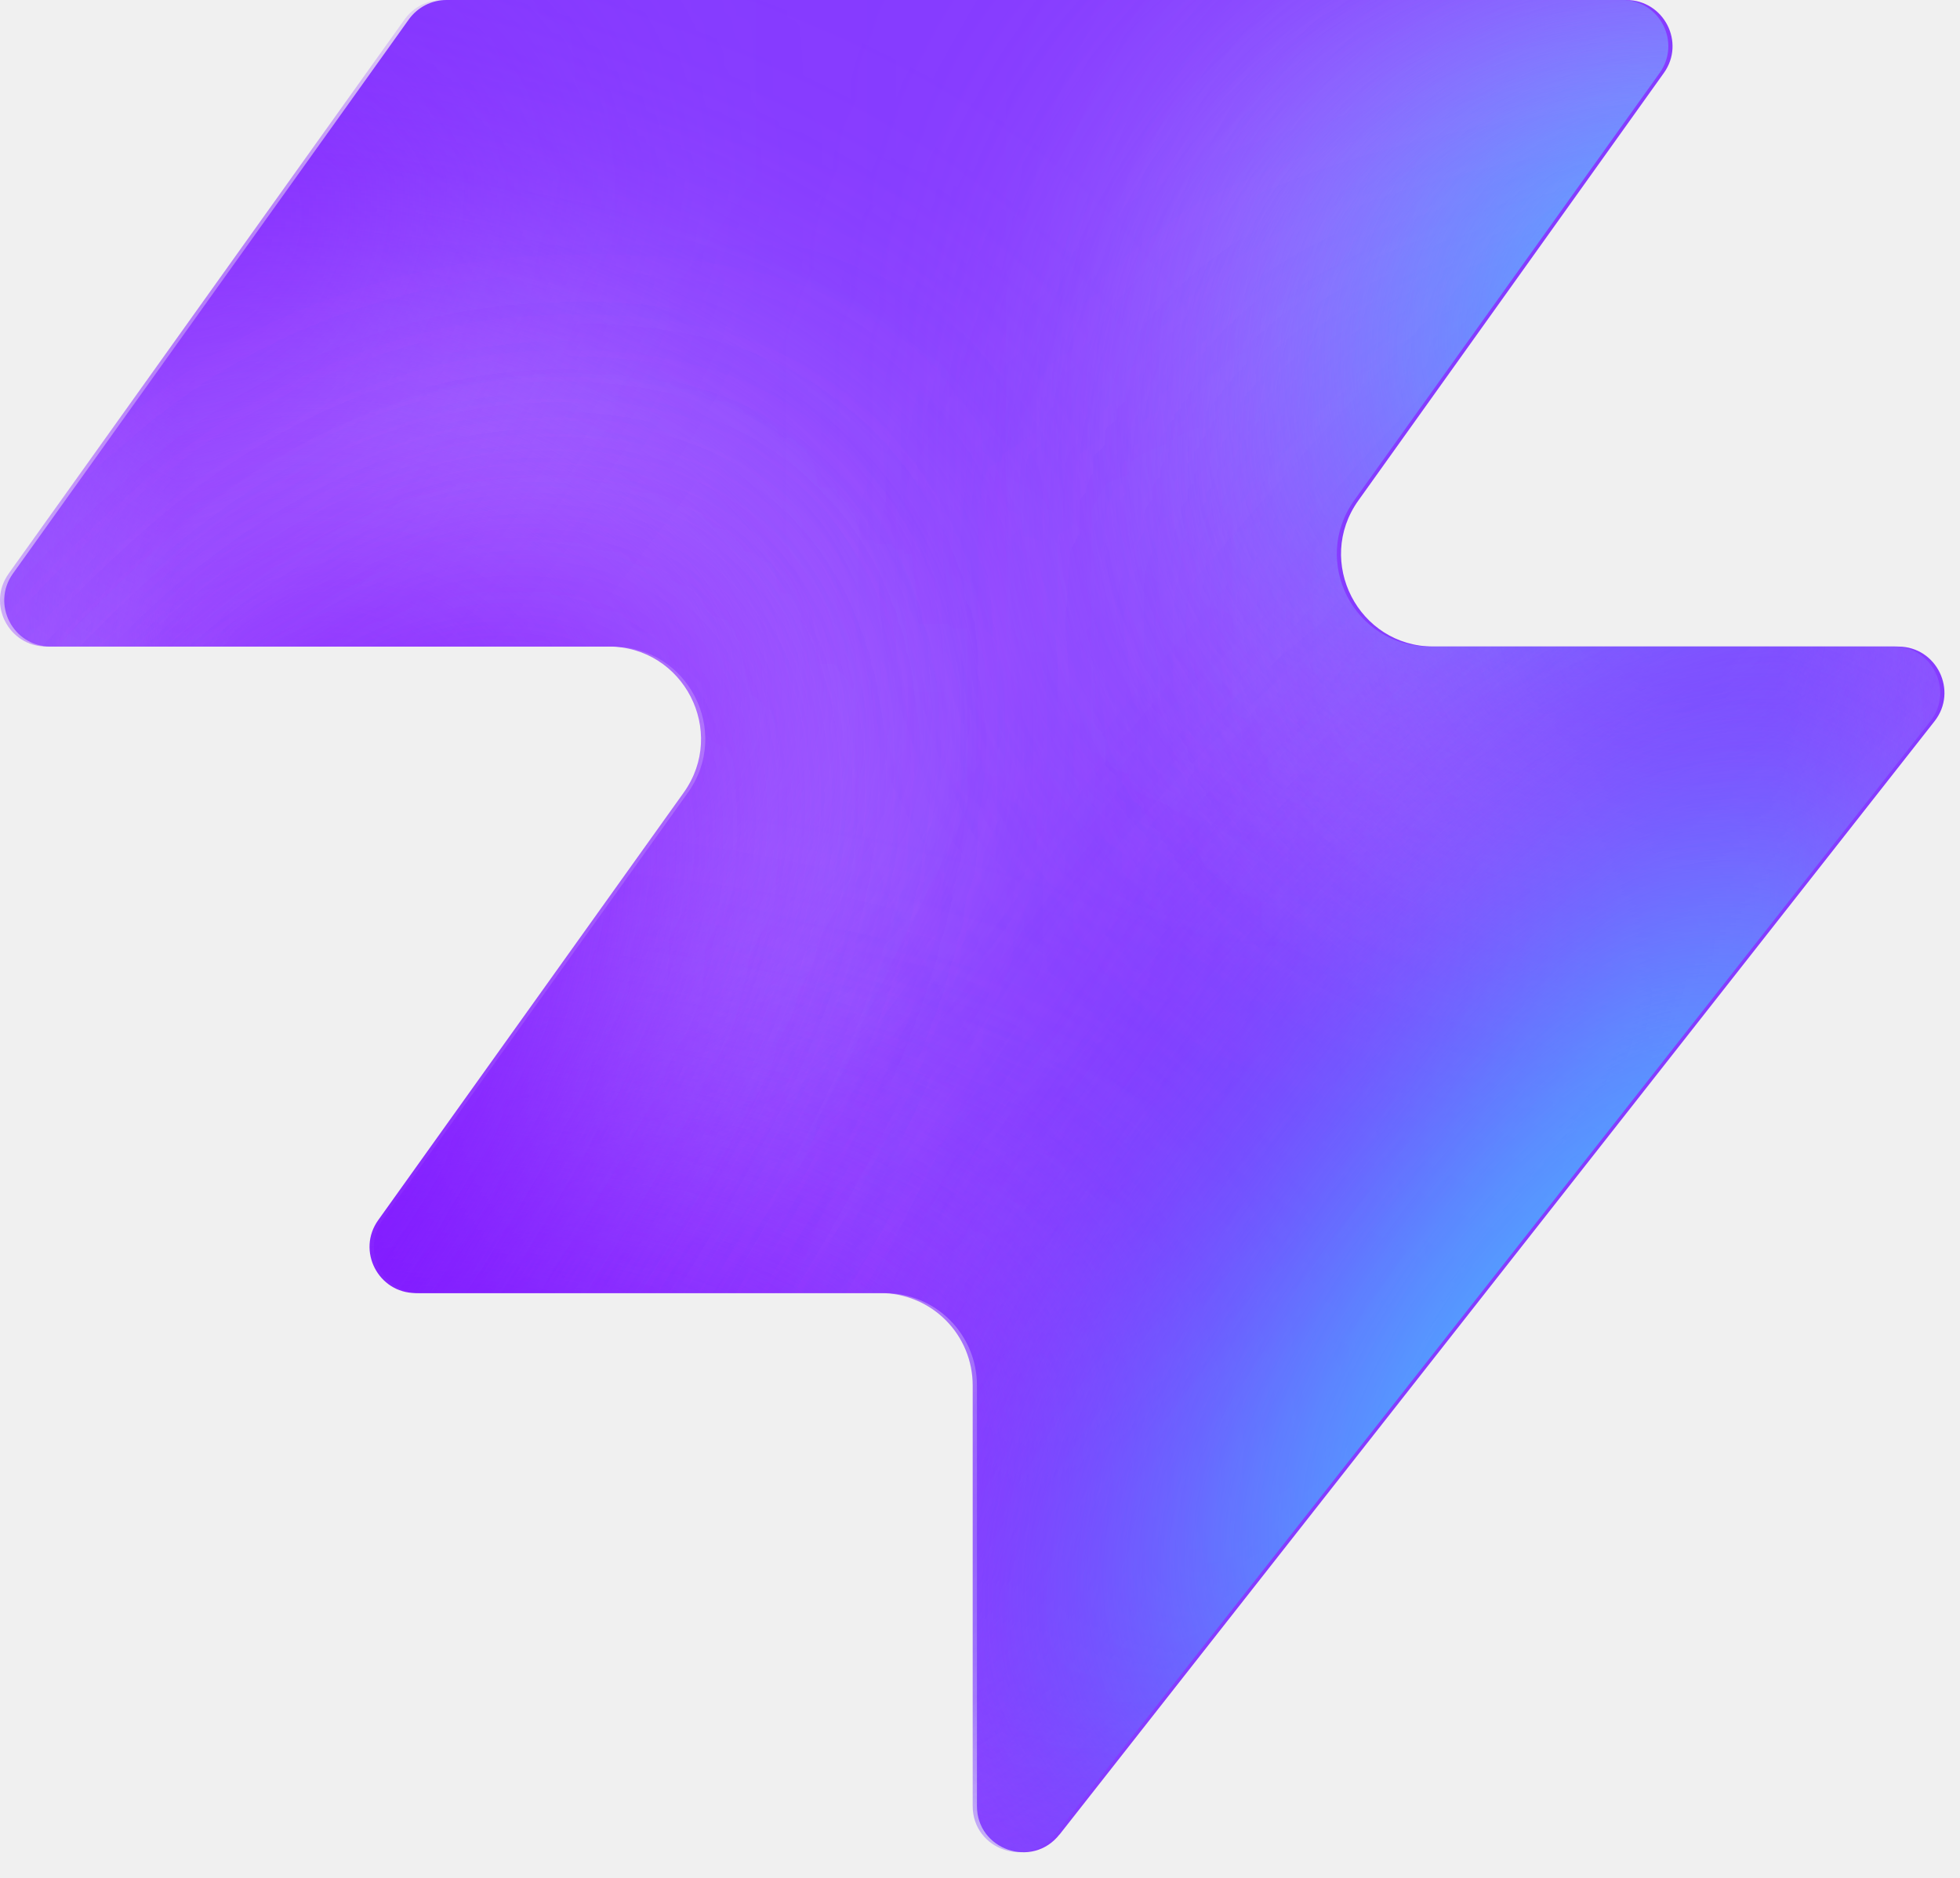
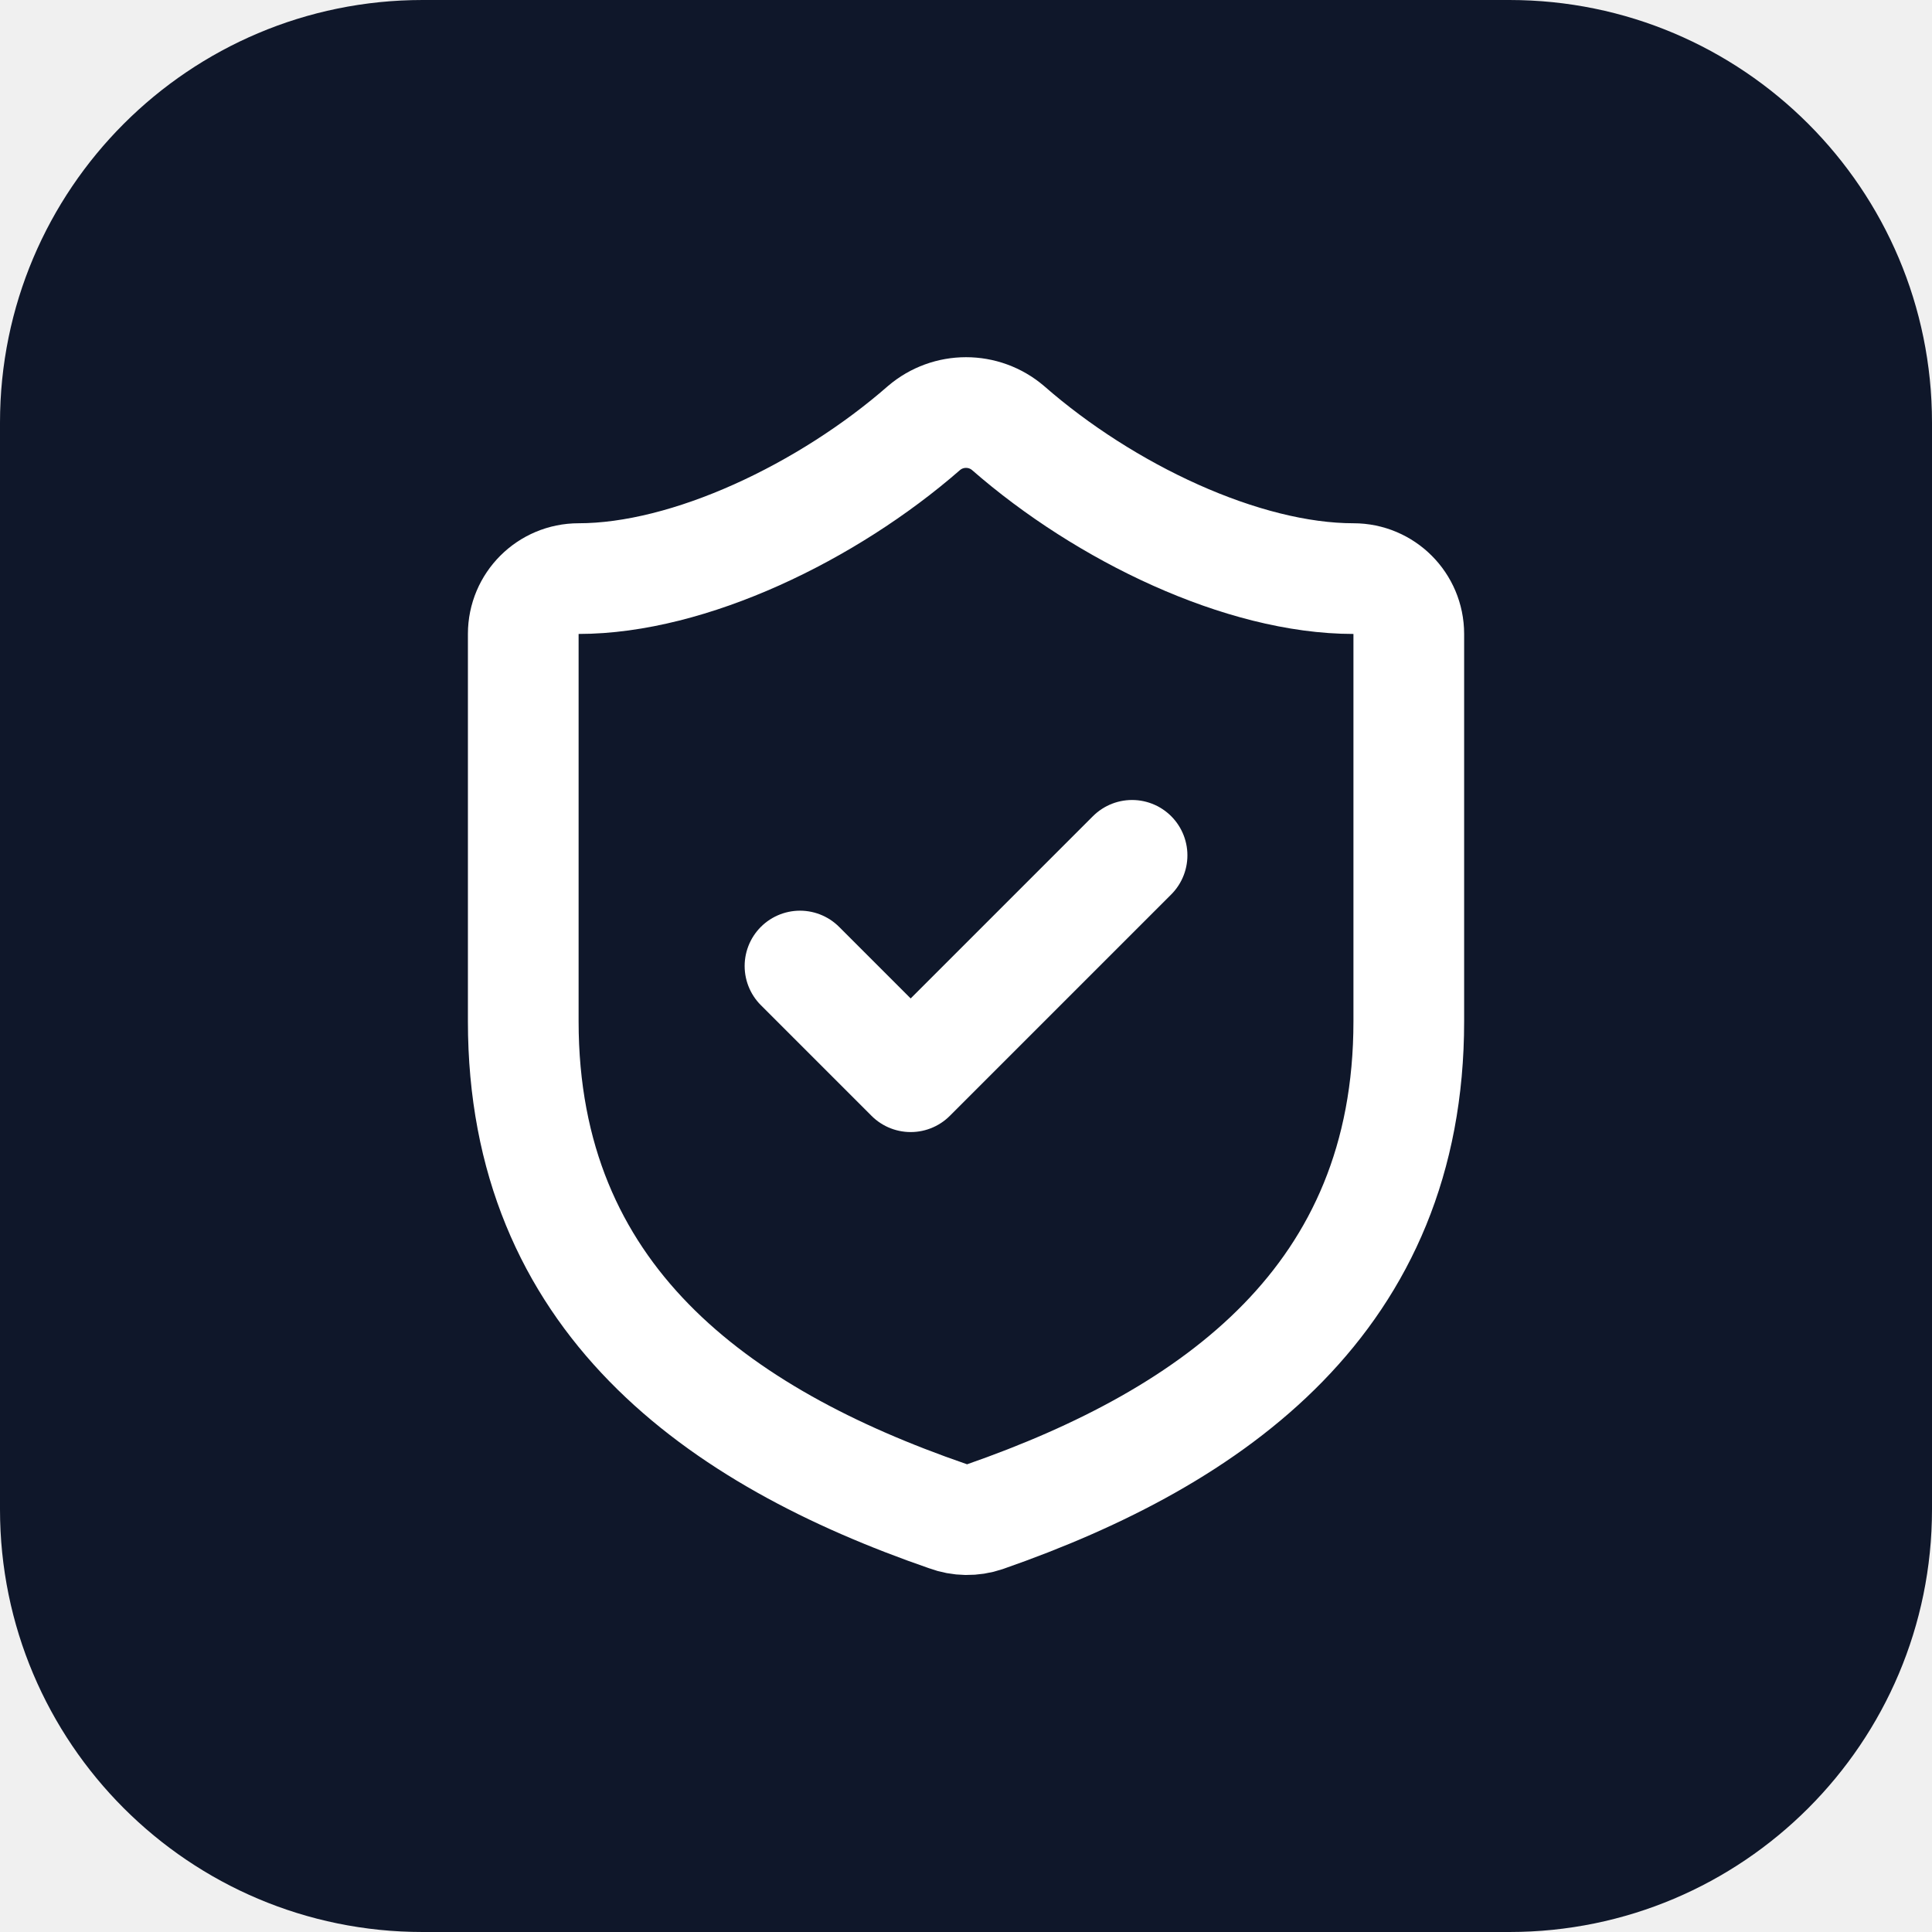
- <svg xmlns="http://www.w3.org/2000/svg" width="48" height="46" fill="none" viewBox="0 0 48 46">
-   <path fill="#863bff" d="M25.946 44.938c-.664.845-2.021.375-2.021-.698V33.937a2.26 2.26 0 0 0-2.262-2.262H10.287c-.92 0-1.456-1.04-.92-1.788l7.48-10.471c1.07-1.497 0-3.578-1.842-3.578H1.237c-.92 0-1.456-1.04-.92-1.788L10.013.474c.214-.297.556-.474.92-.474h28.894c.92 0 1.456 1.04.92 1.788l-7.48 10.471c-1.07 1.498 0 3.579 1.842 3.579h11.377c.943 0 1.473 1.088.89 1.83L25.947 44.94z" style="fill:#863bff;fill:color(display-p3 .525 .23 1);fill-opacity:1" />
-   <mask id="a" width="48" height="46" x="0" y="0" maskUnits="userSpaceOnUse" style="mask-type:alpha">
-     <path fill="#000" d="M25.842 44.938c-.664.844-2.021.375-2.021-.698V33.937a2.26 2.26 0 0 0-2.262-2.262H10.183c-.92 0-1.456-1.04-.92-1.788l7.48-10.471c1.07-1.498 0-3.579-1.842-3.579H1.133c-.92 0-1.456-1.04-.92-1.787L9.91.473c.214-.297.556-.474.92-.474h28.894c.92 0 1.456 1.04.92 1.788l-7.48 10.471c-1.07 1.498 0 3.578 1.842 3.578h11.377c.943 0 1.473 1.088.89 1.832L25.843 44.94z" style="fill:#000;fill-opacity:1" />
-   </mask>
-   <g mask="url(#a)">
-     <g filter="url(#b)">
-       <ellipse cx="5.508" cy="14.704" fill="#ede6ff" rx="5.508" ry="14.704" style="fill:#ede6ff;fill:color(display-p3 .927 .903 1);fill-opacity:1" transform="matrix(.00324 1 1 -.00324 -4.47 31.516)" />
-     </g>
-     <g filter="url(#c)">
-       <ellipse cx="10.399" cy="29.851" fill="#ede6ff" rx="10.399" ry="29.851" style="fill:#ede6ff;fill:color(display-p3 .927 .903 1);fill-opacity:1" transform="matrix(.00324 1 1 -.00324 -39.328 7.883)" />
-     </g>
-     <g filter="url(#d)">
-       <ellipse cx="5.508" cy="30.487" fill="#7e14ff" rx="5.508" ry="30.487" style="fill:#7e14ff;fill:color(display-p3 .492 .077 1);fill-opacity:1" transform="rotate(89.814 -25.913 -14.639)scale(1 -1)" />
-     </g>
-     <g filter="url(#e)">
-       <ellipse cx="5.508" cy="30.599" fill="#7e14ff" rx="5.508" ry="30.599" style="fill:#7e14ff;fill:color(display-p3 .492 .077 1);fill-opacity:1" transform="rotate(89.814 -32.644 -3.334)scale(1 -1)" />
-     </g>
-     <g filter="url(#f)">
-       <ellipse cx="5.508" cy="30.599" fill="#7e14ff" rx="5.508" ry="30.599" style="fill:#7e14ff;fill:color(display-p3 .492 .077 1);fill-opacity:1" transform="matrix(.00324 1 1 -.00324 -34.34 30.47)" />
-     </g>
-     <g filter="url(#g)">
-       <ellipse cx="14.072" cy="22.078" fill="#ede6ff" rx="14.072" ry="22.078" style="fill:#ede6ff;fill:color(display-p3 .927 .903 1);fill-opacity:1" transform="rotate(93.35 24.506 48.493)scale(-1 1)" />
-     </g>
-     <g filter="url(#h)">
-       <ellipse cx="3.47" cy="21.501" fill="#7e14ff" rx="3.47" ry="21.501" style="fill:#7e14ff;fill:color(display-p3 .492 .077 1);fill-opacity:1" transform="rotate(89.009 28.708 47.59)scale(-1 1)" />
-     </g>
-     <g filter="url(#i)">
-       <ellipse cx="3.47" cy="21.501" fill="#7e14ff" rx="3.47" ry="21.501" style="fill:#7e14ff;fill:color(display-p3 .492 .077 1);fill-opacity:1" transform="rotate(89.009 28.708 47.59)scale(-1 1)" />
-     </g>
-     <g filter="url(#j)">
-       <ellipse cx=".387" cy="8.972" fill="#7e14ff" rx="4.407" ry="29.108" style="fill:#7e14ff;fill:color(display-p3 .492 .077 1);fill-opacity:1" transform="rotate(39.51 .387 8.972)" />
-     </g>
-     <g filter="url(#k)">
-       <ellipse cx="47.523" cy="-6.092" fill="#7e14ff" rx="4.407" ry="29.108" style="fill:#7e14ff;fill:color(display-p3 .492 .077 1);fill-opacity:1" transform="rotate(37.892 47.523 -6.092)" />
-     </g>
-     <g filter="url(#l)">
-       <ellipse cx="41.412" cy="6.333" fill="#47bfff" rx="5.971" ry="9.665" style="fill:#47bfff;fill:color(display-p3 .28 .748 1);fill-opacity:1" transform="rotate(37.892 41.412 6.333)" />
-     </g>
-     <g filter="url(#m)">
-       <ellipse cx="-1.879" cy="38.332" fill="#7e14ff" rx="4.407" ry="29.108" style="fill:#7e14ff;fill:color(display-p3 .492 .077 1);fill-opacity:1" transform="rotate(37.892 -1.88 38.332)" />
-     </g>
-     <g filter="url(#n)">
-       <ellipse cx="-1.879" cy="38.332" fill="#7e14ff" rx="4.407" ry="29.108" style="fill:#7e14ff;fill:color(display-p3 .492 .077 1);fill-opacity:1" transform="rotate(37.892 -1.88 38.332)" />
-     </g>
-     <g filter="url(#o)">
-       <ellipse cx="35.651" cy="29.907" fill="#7e14ff" rx="4.407" ry="29.108" style="fill:#7e14ff;fill:color(display-p3 .492 .077 1);fill-opacity:1" transform="rotate(37.892 35.651 29.907)" />
-     </g>
-     <g filter="url(#p)">
-       <ellipse cx="38.418" cy="32.4" fill="#47bfff" rx="5.971" ry="15.297" style="fill:#47bfff;fill:color(display-p3 .28 .748 1);fill-opacity:1" transform="rotate(37.892 38.418 32.4)" />
-     </g>
+ <svg xmlns="http://www.w3.org/2000/svg" viewBox="0 0 32 32">
+   <rect width="32" height="32" rx="7" fill="#0f172a" />
+   <g transform="translate(5 5) scale(0.9167)" fill="none" stroke="#fff" stroke-width="2" stroke-linecap="round" stroke-linejoin="round">
+     <path d="M20 13c0 5-3.5 7.5-7.66 8.95a1 1 0 0 1-.67-.01C7.5 20.5 4 18 4 13V6a1 1 0 0 1 1-1c2 0 4.5-1.2 6.24-2.72a1.17 1.17 0 0 1 1.52 0C14.51 3.81 17 5 19 5a1 1 0 0 1 1 1z" />
+     <path d="m9 12 2 2 4-4" />
  </g>
-   <defs>
-     <filter id="b" width="60.045" height="41.654" x="-19.77" y="16.149" color-interpolation-filters="sRGB" filterUnits="userSpaceOnUse">
-       <feFlood flood-opacity="0" result="BackgroundImageFix" />
-       <feBlend in="SourceGraphic" in2="BackgroundImageFix" result="shape" />
-       <feGaussianBlur result="effect1_foregroundBlur_2002_17158" stdDeviation="7.659" />
-     </filter>
-     <filter id="c" width="90.34" height="51.437" x="-54.613" y="-7.533" color-interpolation-filters="sRGB" filterUnits="userSpaceOnUse">
-       <feFlood flood-opacity="0" result="BackgroundImageFix" />
-       <feBlend in="SourceGraphic" in2="BackgroundImageFix" result="shape" />
-       <feGaussianBlur result="effect1_foregroundBlur_2002_17158" stdDeviation="7.659" />
-     </filter>
-     <filter id="d" width="79.355" height="29.4" x="-49.64" y="2.03" color-interpolation-filters="sRGB" filterUnits="userSpaceOnUse">
-       <feFlood flood-opacity="0" result="BackgroundImageFix" />
-       <feBlend in="SourceGraphic" in2="BackgroundImageFix" result="shape" />
-       <feGaussianBlur result="effect1_foregroundBlur_2002_17158" stdDeviation="4.596" />
-     </filter>
-     <filter id="e" width="79.579" height="29.4" x="-45.045" y="20.029" color-interpolation-filters="sRGB" filterUnits="userSpaceOnUse">
-       <feFlood flood-opacity="0" result="BackgroundImageFix" />
-       <feBlend in="SourceGraphic" in2="BackgroundImageFix" result="shape" />
-       <feGaussianBlur result="effect1_foregroundBlur_2002_17158" stdDeviation="4.596" />
-     </filter>
-     <filter id="f" width="79.579" height="29.4" x="-43.513" y="21.178" color-interpolation-filters="sRGB" filterUnits="userSpaceOnUse">
-       <feFlood flood-opacity="0" result="BackgroundImageFix" />
-       <feBlend in="SourceGraphic" in2="BackgroundImageFix" result="shape" />
-       <feGaussianBlur result="effect1_foregroundBlur_2002_17158" stdDeviation="4.596" />
-     </filter>
-     <filter id="g" width="74.749" height="58.852" x="15.756" y="-17.901" color-interpolation-filters="sRGB" filterUnits="userSpaceOnUse">
-       <feFlood flood-opacity="0" result="BackgroundImageFix" />
-       <feBlend in="SourceGraphic" in2="BackgroundImageFix" result="shape" />
-       <feGaussianBlur result="effect1_foregroundBlur_2002_17158" stdDeviation="7.659" />
-     </filter>
-     <filter id="h" width="61.377" height="25.362" x="23.548" y="2.284" color-interpolation-filters="sRGB" filterUnits="userSpaceOnUse">
-       <feFlood flood-opacity="0" result="BackgroundImageFix" />
-       <feBlend in="SourceGraphic" in2="BackgroundImageFix" result="shape" />
-       <feGaussianBlur result="effect1_foregroundBlur_2002_17158" stdDeviation="4.596" />
-     </filter>
-     <filter id="i" width="61.377" height="25.362" x="23.548" y="2.284" color-interpolation-filters="sRGB" filterUnits="userSpaceOnUse">
-       <feFlood flood-opacity="0" result="BackgroundImageFix" />
-       <feBlend in="SourceGraphic" in2="BackgroundImageFix" result="shape" />
-       <feGaussianBlur result="effect1_foregroundBlur_2002_17158" stdDeviation="4.596" />
-     </filter>
-     <filter id="j" width="56.045" height="63.649" x="-27.636" y="-22.853" color-interpolation-filters="sRGB" filterUnits="userSpaceOnUse">
-       <feFlood flood-opacity="0" result="BackgroundImageFix" />
-       <feBlend in="SourceGraphic" in2="BackgroundImageFix" result="shape" />
-       <feGaussianBlur result="effect1_foregroundBlur_2002_17158" stdDeviation="4.596" />
-     </filter>
-     <filter id="k" width="54.814" height="64.646" x="20.116" y="-38.415" color-interpolation-filters="sRGB" filterUnits="userSpaceOnUse">
-       <feFlood flood-opacity="0" result="BackgroundImageFix" />
-       <feBlend in="SourceGraphic" in2="BackgroundImageFix" result="shape" />
-       <feGaussianBlur result="effect1_foregroundBlur_2002_17158" stdDeviation="4.596" />
-     </filter>
-     <filter id="l" width="33.541" height="35.313" x="24.641" y="-11.323" color-interpolation-filters="sRGB" filterUnits="userSpaceOnUse">
-       <feFlood flood-opacity="0" result="BackgroundImageFix" />
-       <feBlend in="SourceGraphic" in2="BackgroundImageFix" result="shape" />
-       <feGaussianBlur result="effect1_foregroundBlur_2002_17158" stdDeviation="4.596" />
-     </filter>
-     <filter id="m" width="54.814" height="64.646" x="-29.286" y="6.009" color-interpolation-filters="sRGB" filterUnits="userSpaceOnUse">
-       <feFlood flood-opacity="0" result="BackgroundImageFix" />
-       <feBlend in="SourceGraphic" in2="BackgroundImageFix" result="shape" />
-       <feGaussianBlur result="effect1_foregroundBlur_2002_17158" stdDeviation="4.596" />
-     </filter>
-     <filter id="n" width="54.814" height="64.646" x="-29.286" y="6.009" color-interpolation-filters="sRGB" filterUnits="userSpaceOnUse">
-       <feFlood flood-opacity="0" result="BackgroundImageFix" />
-       <feBlend in="SourceGraphic" in2="BackgroundImageFix" result="shape" />
-       <feGaussianBlur result="effect1_foregroundBlur_2002_17158" stdDeviation="4.596" />
-     </filter>
-     <filter id="o" width="54.814" height="64.646" x="8.244" y="-2.416" color-interpolation-filters="sRGB" filterUnits="userSpaceOnUse">
-       <feFlood flood-opacity="0" result="BackgroundImageFix" />
-       <feBlend in="SourceGraphic" in2="BackgroundImageFix" result="shape" />
-       <feGaussianBlur result="effect1_foregroundBlur_2002_17158" stdDeviation="4.596" />
-     </filter>
-     <filter id="p" width="39.409" height="43.623" x="18.713" y="10.588" color-interpolation-filters="sRGB" filterUnits="userSpaceOnUse">
-       <feFlood flood-opacity="0" result="BackgroundImageFix" />
-       <feBlend in="SourceGraphic" in2="BackgroundImageFix" result="shape" />
-       <feGaussianBlur result="effect1_foregroundBlur_2002_17158" stdDeviation="4.596" />
-     </filter>
-   </defs>
</svg>
